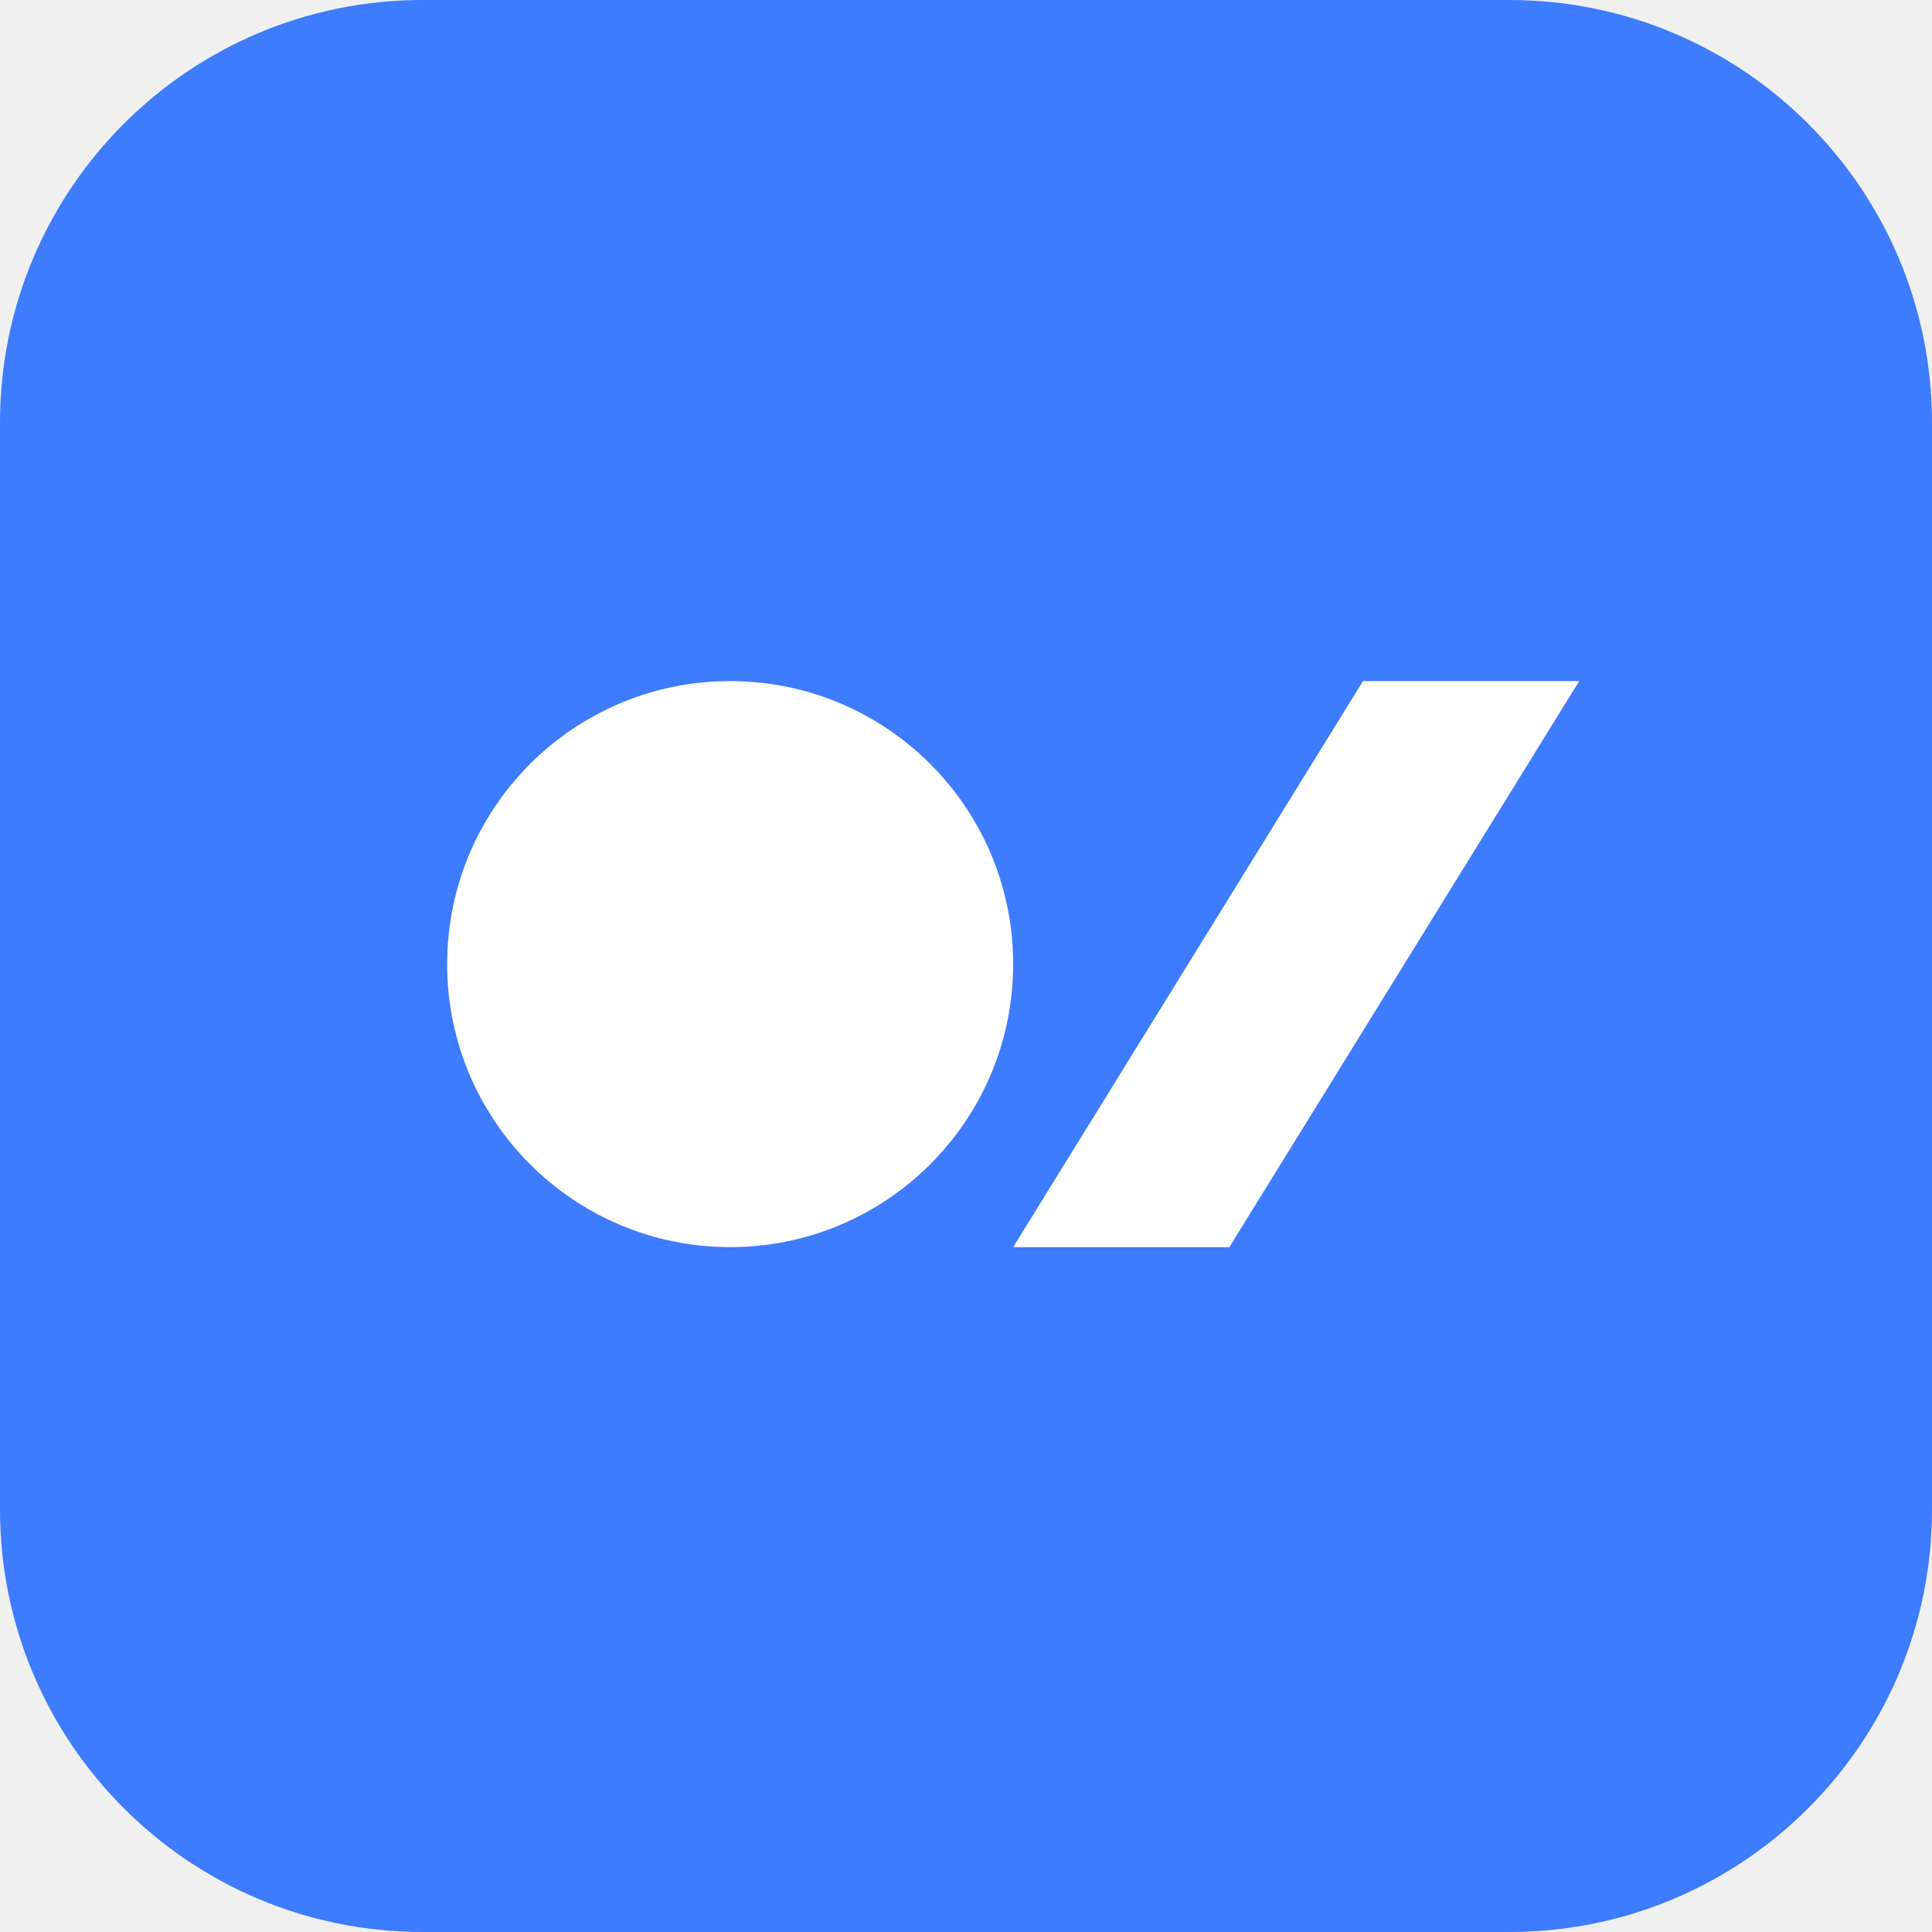
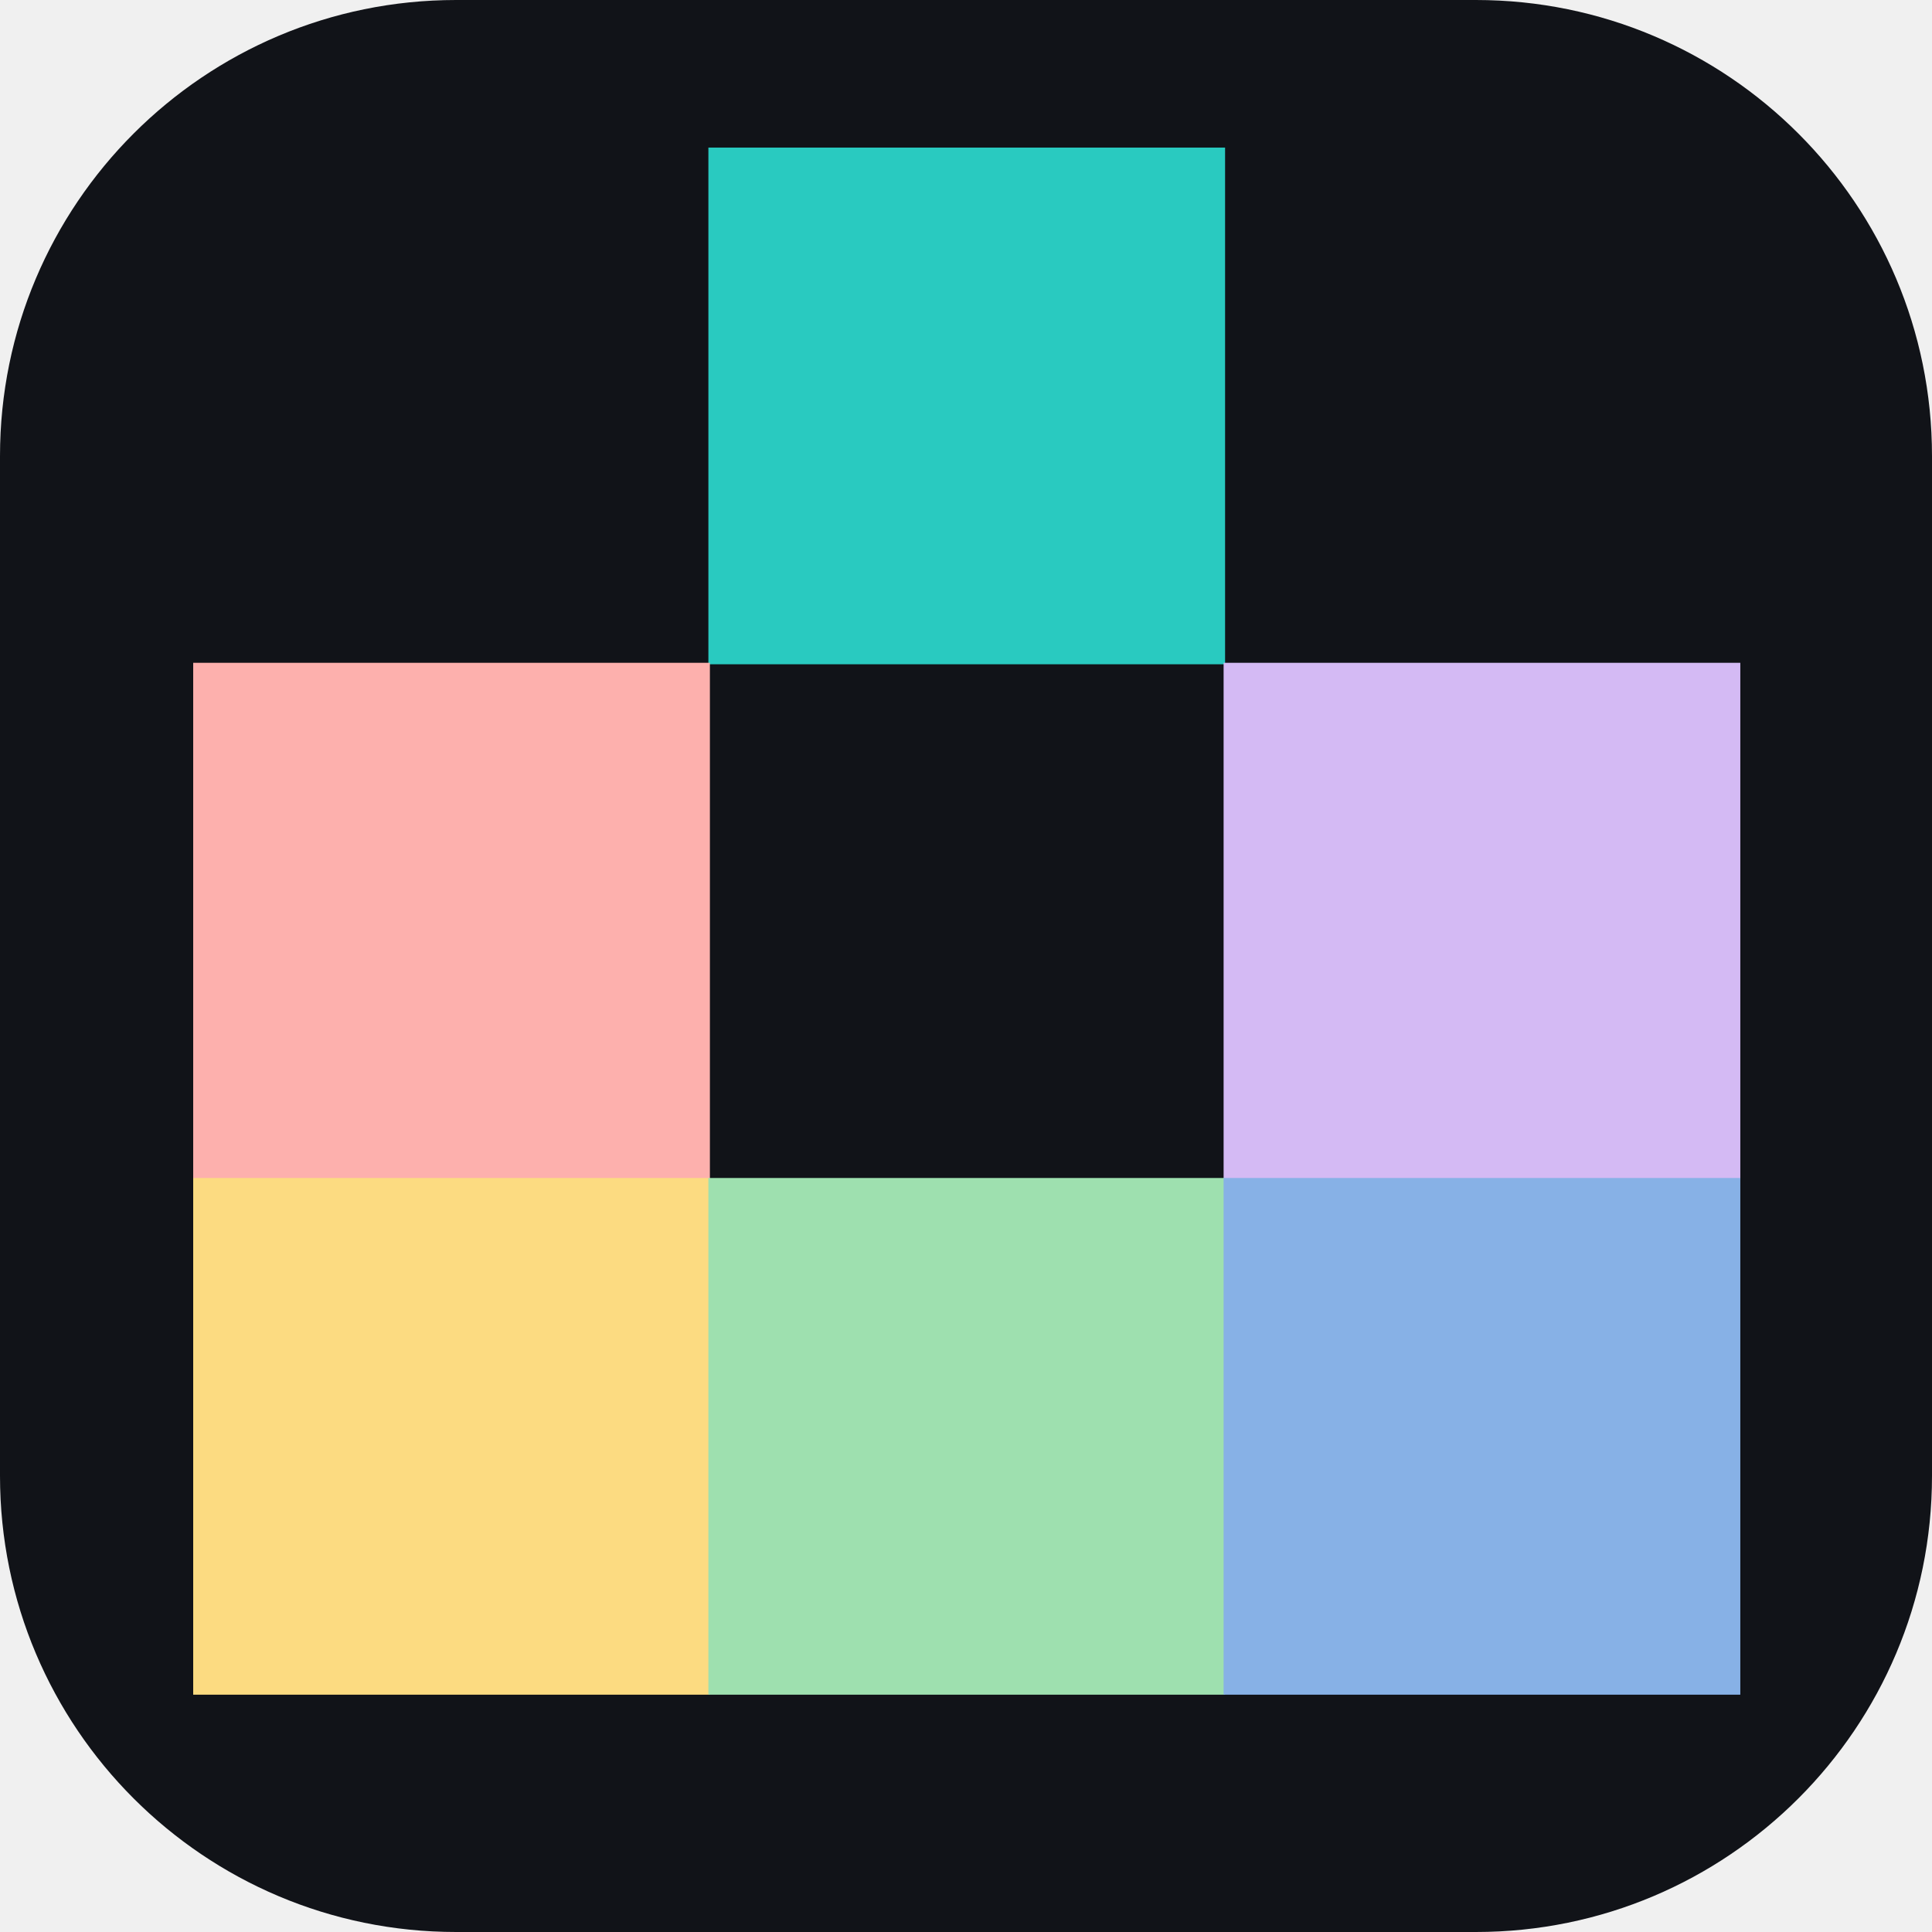
- <svg xmlns="http://www.w3.org/2000/svg" viewBox="0 0 1024 1024" width="1024" height="1024">
-   <rect x="0.00" y="0.00" width="1024.00" height="1024.00" rx="224.00" fill="#3D7BFF" />
-   <circle cx="387.00" cy="511.00" r="150.00" fill="#FFFFFF" />
-   <path d="M537.00 661.00L651.59 661.00L837.00 361.00L722.41 361.00L537.00 661.00Z" fill="#FFFFFF" />
+ <svg xmlns="http://www.w3.org/2000/svg" viewBox="0 0 512 512" width="512" height="512">
+   <rect width="512" height="512" rx="120.87" fill="#111318" />
+   <rect x="187.73" y="39.11" width="136.93" height="136.93" fill="#29CAC0" />
+   <rect x="51.20" y="175.65" width="136.93" height="136.93" fill="#FDB0AD" />
+   <rect x="324.27" y="175.65" width="136.93" height="136.93" fill="#D4BAF4" />
+   <rect x="51.20" y="312.18" width="136.93" height="136.93" fill="#FCDB81" />
+   <rect x="187.73" y="312.18" width="136.93" height="136.93" fill="#9EE0AF" />
+   <rect x="324.27" y="312.18" width="136.93" height="136.93" fill="#87B1E6" />
</svg>
